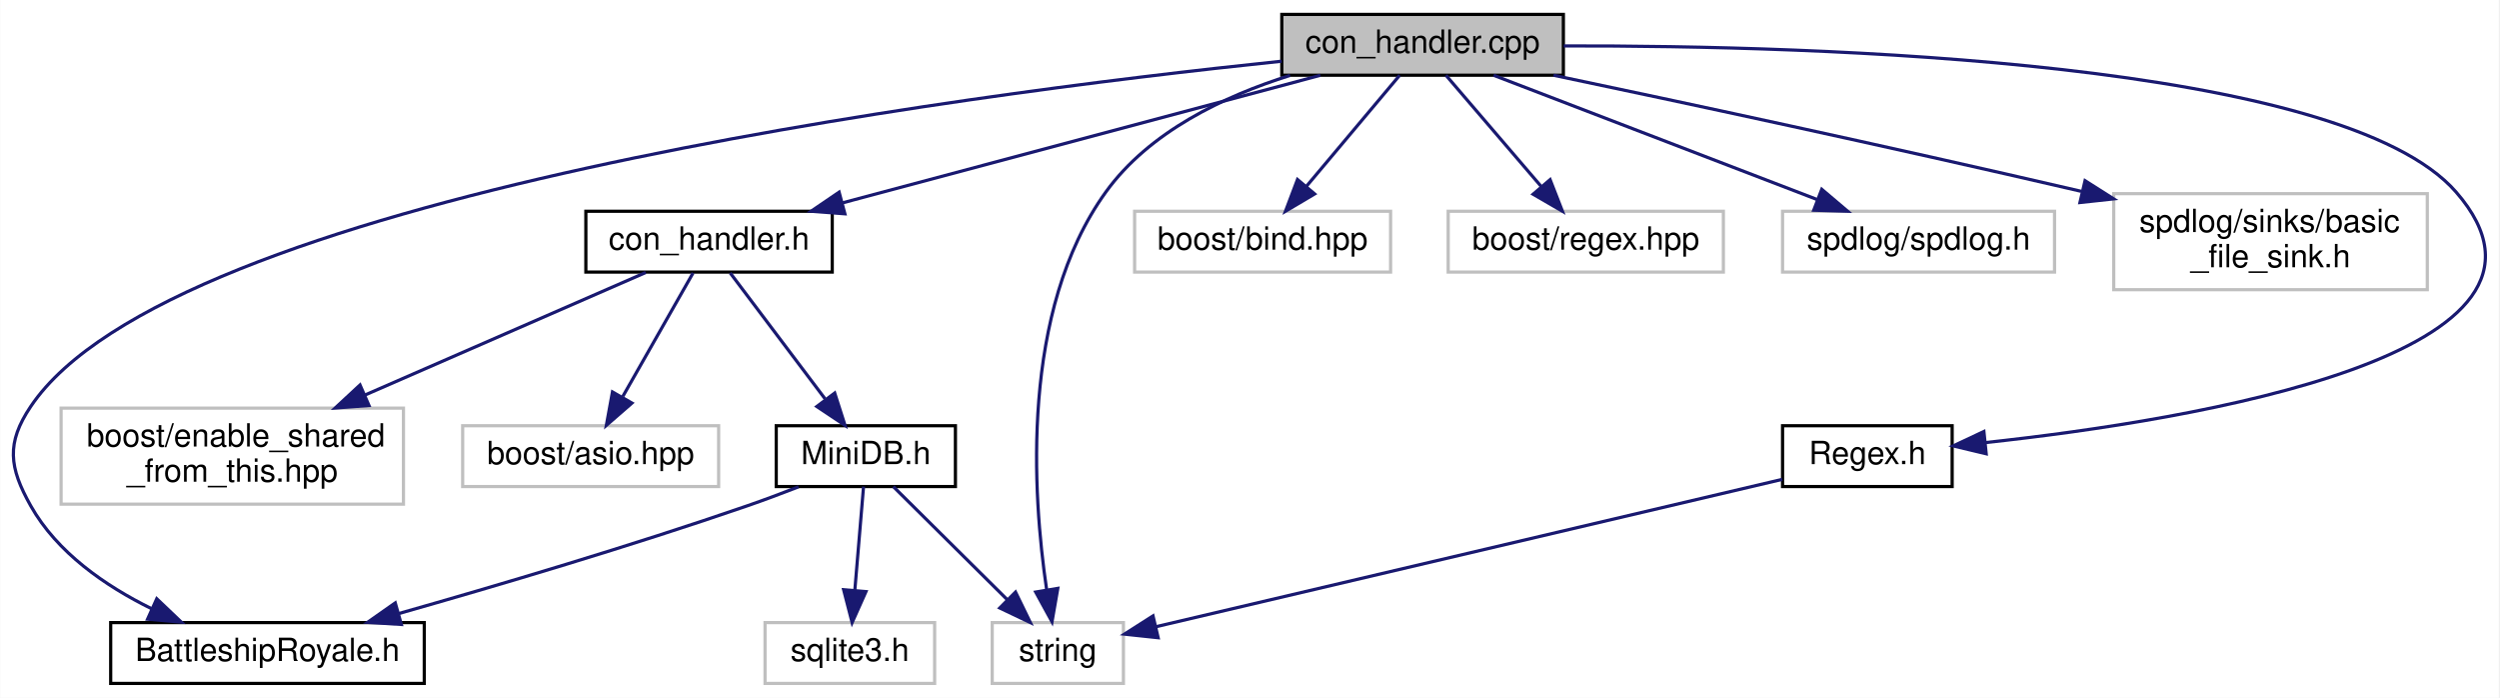
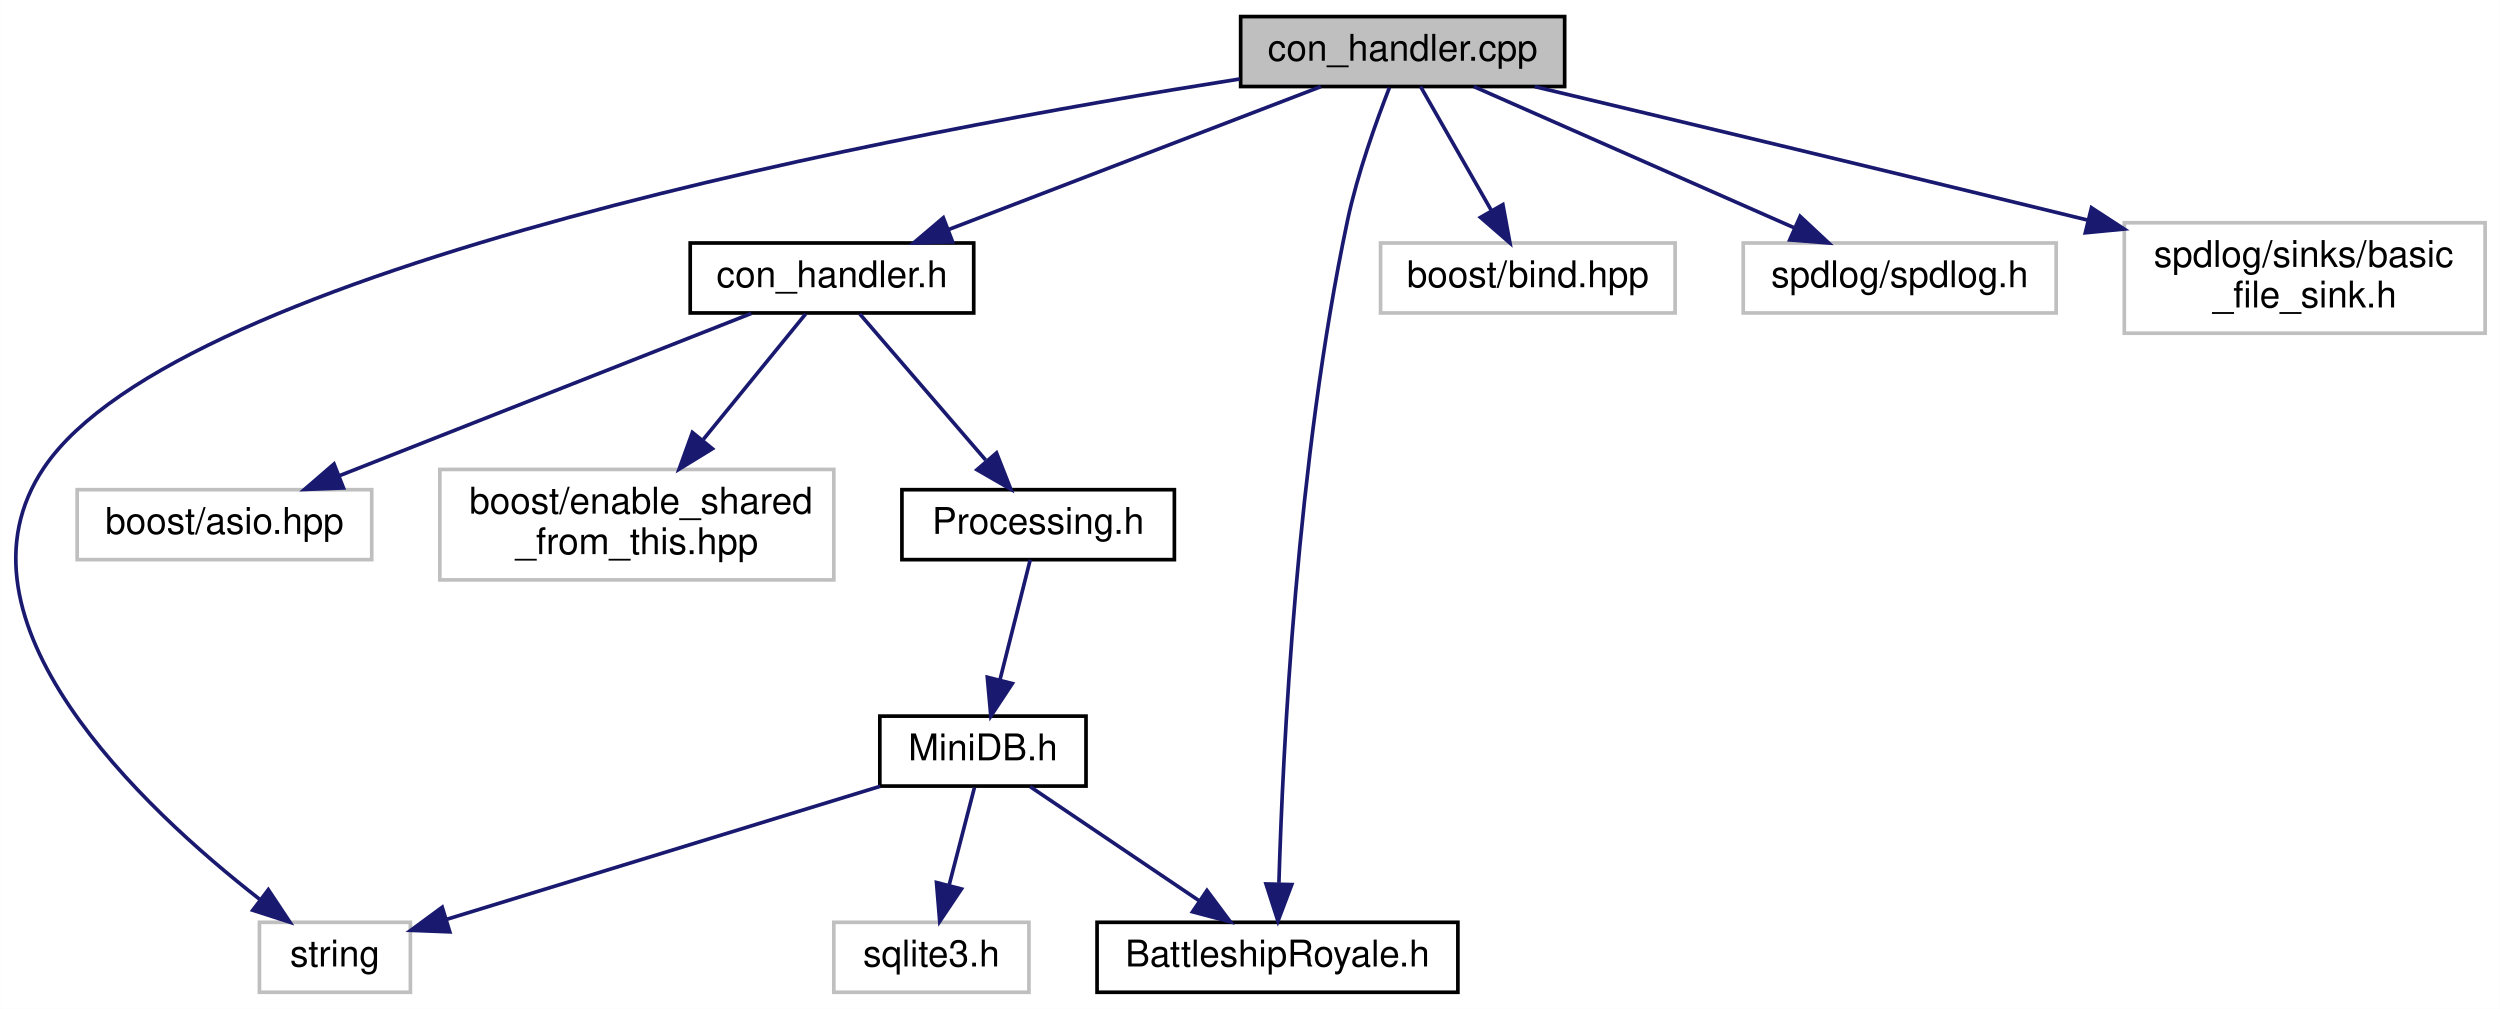
- <svg xmlns="http://www.w3.org/2000/svg" xmlns:xlink="http://www.w3.org/1999/xlink" width="781pt" height="218pt" viewBox="0.00 0.00 780.87 218.00">
-   <g id="graph0" class="graph" transform="scale(1 1) rotate(0) translate(4 214)">
-     <polygon fill="white" stroke="none" points="-4,4 -4,-214 776.872,-214 776.872,4 -4,4" />
+ <svg xmlns="http://www.w3.org/2000/svg" xmlns:xlink="http://www.w3.org/1999/xlink" width="679pt" height="274pt" viewBox="0.00 0.00 678.92 274.00">
+   <g id="graph0" class="graph" transform="scale(1 1) rotate(0) translate(4 270)">
+     <polygon fill="white" stroke="none" points="-4,4 -4,-270 674.921,-270 674.921,4 -4,4" />
    <g id="node1" class="node">
      <g id="a_node1">
        <a xlink:title="handler">
-           <polygon fill="#bfbfbf" stroke="black" points="396.529,-190.5 396.529,-209.5 484.529,-209.5 484.529,-190.5 396.529,-190.5" />
-           <text text-anchor="middle" x="440.529" y="-197.5" font-family="Helvetica,sans-Serif" font-size="10.00">con_handler.cpp</text>
+           <polygon fill="#bfbfbf" stroke="black" points="332.921,-246.5 332.921,-265.5 420.921,-265.5 420.921,-246.5 332.921,-246.5" />
+           <text text-anchor="middle" x="376.921" y="-253.5" font-family="Helvetica,sans-Serif" font-size="10.00">con_handler.cpp</text>
        </a>
      </g>
    </g>
    <g id="node2" class="node">
      <g id="a_node2">
        <a xlink:href="server_2src_2con__handler_8h.html" target="_top" xlink:title="handler">
-           <polygon fill="white" stroke="black" points="179.029,-129 179.029,-148 256.029,-148 256.029,-129 179.029,-129" />
-           <text text-anchor="middle" x="217.529" y="-136" font-family="Helvetica,sans-Serif" font-size="10.00">con_handler.h</text>
+           <polygon fill="white" stroke="black" points="183.421,-185 183.421,-204 260.421,-204 260.421,-185 183.421,-185" />
+           <text text-anchor="middle" x="221.921" y="-192" font-family="Helvetica,sans-Serif" font-size="10.00">con_handler.h</text>
        </a>
      </g>
    </g>
    <g id="edge1" class="edge">
-       <path fill="none" stroke="midnightblue" d="M408.579,-190.475C369.333,-180.004 302.651,-162.212 259.356,-150.66" />
-       <polygon fill="midnightblue" stroke="midnightblue" points="259.985,-147.205 249.421,-148.009 258.18,-153.969 259.985,-147.205" />
+       <path fill="none" stroke="midnightblue" d="M354.714,-246.475C328.241,-236.313 283.808,-219.256 253.702,-207.7" />
+       <polygon fill="midnightblue" stroke="midnightblue" points="254.678,-204.325 244.088,-204.009 252.169,-210.86 254.678,-204.325" />
    </g>
-     <g id="node6" class="node">
-       <g id="a_node6">
+     <g id="node7" class="node">
+       <g id="a_node7">
        <a xlink:title=" ">
-           <polygon fill="white" stroke="#bfbfbf" points="306.029,-0.5 306.029,-19.5 347.029,-19.5 347.029,-0.5 306.029,-0.5" />
-           <text text-anchor="middle" x="326.529" y="-7.5" font-family="Helvetica,sans-Serif" font-size="10.00">string</text>
+           <polygon fill="white" stroke="#bfbfbf" points="66.421,-0.5 66.421,-19.5 107.421,-19.5 107.421,-0.5 66.421,-0.5" />
+           <text text-anchor="middle" x="86.921" y="-7.5" font-family="Helvetica,sans-Serif" font-size="10.00">string</text>
        </a>
      </g>
    </g>
-     <g id="edge8" class="edge">
-       <path fill="none" stroke="midnightblue" d="M399.122,-190.439C378.489,-183.965 355.104,-172.841 341.529,-154 314.734,-116.81 318.661,-59.398 323.023,-29.909" />
-       <polygon fill="midnightblue" stroke="midnightblue" points="326.524,-30.192 324.712,-19.754 319.619,-29.044 326.524,-30.192" />
+     <g id="edge9" class="edge">
+       <path fill="none" stroke="midnightblue" d="M332.692,-248.552C242.933,-234.427 44.76,-197.594 7.921,-143 -19.934,-101.718 34.704,-50.542 66.439,-25.787" />
+       <polygon fill="midnightblue" stroke="midnightblue" points="68.835,-28.363 74.695,-19.536 64.61,-22.782 68.835,-28.363" />
    </g>
-     <g id="node8" class="node">
-       <g id="a_node8">
+     <g id="node9" class="node">
+       <g id="a_node9">
        <a xlink:href="_battleship_royale_8h.html" target="_top" xlink:title="Заголовочный файл с пространством имён, которое хранит в себе константы.">
-           <polygon fill="white" stroke="black" points="30.529,-0.5 30.529,-19.5 128.529,-19.5 128.529,-0.5 30.529,-0.5" />
-           <text text-anchor="middle" x="79.529" y="-7.5" font-family="Helvetica,sans-Serif" font-size="10.00">BattleshipRoyale.h</text>
+           <polygon fill="white" stroke="black" points="293.921,-0.5 293.921,-19.5 391.921,-19.5 391.921,-0.5 293.921,-0.5" />
+           <text text-anchor="middle" x="342.921" y="-7.5" font-family="Helvetica,sans-Serif" font-size="10.00">BattleshipRoyale.h</text>
        </a>
      </g>
    </g>
    <g id="edge13" class="edge">
-       <path fill="none" stroke="midnightblue" d="M396.492,-194.88C294.897,-184.317 49.447,-152.383 5.529,-87 -2.153,-75.563 -1.223,-68.01 5.529,-56 13.751,-41.378 28.86,-30.954 43.293,-23.846" />
-       <polygon fill="midnightblue" stroke="midnightblue" points="44.927,-26.949 52.6,-19.644 42.046,-20.569 44.927,-26.949" />
-     </g>
-     <g id="node9" class="node">
-       <g id="a_node9">
-         <a xlink:title=" ">
-           <polygon fill="white" stroke="#bfbfbf" points="350.529,-129 350.529,-148 430.529,-148 430.529,-129 350.529,-129" />
-           <text text-anchor="middle" x="390.529" y="-136" font-family="Helvetica,sans-Serif" font-size="10.00">boost/bind.hpp</text>
-         </a>
-       </g>
-     </g>
-     <g id="edge9" class="edge">
-       <path fill="none" stroke="midnightblue" d="M433.366,-190.475C425.791,-181.462 413.659,-167.025 404.237,-155.812" />
-       <polygon fill="midnightblue" stroke="midnightblue" points="406.793,-153.413 397.68,-148.009 401.434,-157.917 406.793,-153.413" />
+       <path fill="none" stroke="midnightblue" d="M373.326,-246.2C369.826,-237.246 364.648,-222.891 361.921,-210 348.176,-145.023 344.364,-65.989 343.315,-30.224" />
+       <polygon fill="midnightblue" stroke="midnightblue" points="346.804,-29.745 343.055,-19.836 339.806,-29.92 346.804,-29.745" />
    </g>
    <g id="node10" class="node">
      <g id="a_node10">
        <a xlink:title=" ">
-           <polygon fill="white" stroke="#bfbfbf" points="448.529,-129 448.529,-148 534.529,-148 534.529,-129 448.529,-129" />
-           <text text-anchor="middle" x="491.529" y="-136" font-family="Helvetica,sans-Serif" font-size="10.00">boost/regex.hpp</text>
+           <polygon fill="white" stroke="#bfbfbf" points="370.921,-185 370.921,-204 450.921,-204 450.921,-185 370.921,-185" />
+           <text text-anchor="middle" x="410.921" y="-192" font-family="Helvetica,sans-Serif" font-size="10.00">boost/bind.hpp</text>
        </a>
      </g>
    </g>
    <g id="edge10" class="edge">
-       <path fill="none" stroke="midnightblue" d="M447.836,-190.475C455.562,-181.462 467.937,-167.025 477.548,-155.812" />
-       <polygon fill="midnightblue" stroke="midnightblue" points="480.385,-157.879 484.236,-148.009 475.07,-153.324 480.385,-157.879" />
+       <path fill="none" stroke="midnightblue" d="M381.793,-246.475C386.792,-237.727 394.711,-223.869 401.03,-212.809" />
+       <polygon fill="midnightblue" stroke="midnightblue" points="404.137,-214.428 406.059,-204.009 398.059,-210.955 404.137,-214.428" />
    </g>
    <g id="node11" class="node">
      <g id="a_node11">
        <a xlink:title=" ">
-           <polygon fill="white" stroke="#bfbfbf" points="553.029,-129 553.029,-148 638.029,-148 638.029,-129 553.029,-129" />
-           <text text-anchor="middle" x="595.529" y="-136" font-family="Helvetica,sans-Serif" font-size="10.00">spdlog/spdlog.h</text>
+           <polygon fill="white" stroke="#bfbfbf" points="469.421,-185 469.421,-204 554.421,-204 554.421,-185 469.421,-185" />
+           <text text-anchor="middle" x="511.921" y="-192" font-family="Helvetica,sans-Serif" font-size="10.00">spdlog/spdlog.h</text>
        </a>
      </g>
    </g>
    <g id="edge11" class="edge">
-       <path fill="none" stroke="midnightblue" d="M462.737,-190.475C489.21,-180.313 533.643,-163.256 563.749,-151.7" />
-       <polygon fill="midnightblue" stroke="midnightblue" points="565.281,-154.86 573.363,-148.009 562.773,-148.325 565.281,-154.86" />
+       <path fill="none" stroke="midnightblue" d="M396.264,-246.475C419.02,-236.445 457.013,-219.7 483.209,-208.155" />
+       <polygon fill="midnightblue" stroke="midnightblue" points="484.876,-211.245 492.615,-204.009 482.053,-204.839 484.876,-211.245" />
    </g>
    <g id="node12" class="node">
      <g id="a_node12">
        <a xlink:title=" ">
-           <polygon fill="white" stroke="#bfbfbf" points="656.529,-123.5 656.529,-153.5 754.529,-153.5 754.529,-123.5 656.529,-123.5" />
-           <text text-anchor="start" x="664.529" y="-141.5" font-family="Helvetica,sans-Serif" font-size="10.00">spdlog/sinks/basic</text>
-           <text text-anchor="middle" x="705.529" y="-130.5" font-family="Helvetica,sans-Serif" font-size="10.00">_file_sink.h</text>
+           <polygon fill="white" stroke="#bfbfbf" points="572.921,-179.5 572.921,-209.5 670.921,-209.5 670.921,-179.5 572.921,-179.5" />
+           <text text-anchor="start" x="580.921" y="-197.5" font-family="Helvetica,sans-Serif" font-size="10.00">spdlog/sinks/basic</text>
+           <text text-anchor="middle" x="621.921" y="-186.5" font-family="Helvetica,sans-Serif" font-size="10.00">_file_sink.h</text>
        </a>
      </g>
    </g>
    <g id="edge12" class="edge">
-       <path fill="none" stroke="midnightblue" d="M481.46,-190.492C521.155,-182.154 583.333,-168.865 646.384,-154.229" />
-       <polygon fill="midnightblue" stroke="midnightblue" points="647.563,-157.548 656.507,-151.869 645.974,-150.731 647.563,-157.548" />
-     </g>
-     <g id="node13" class="node">
-       <g id="a_node13">
-         <a xlink:href="_regex_8h.html" target="_top" xlink:title="Работа с регулярными выражениями">
-           <polygon fill="white" stroke="black" points="553.029,-62 553.029,-81 606.029,-81 606.029,-62 553.029,-62" />
-           <text text-anchor="middle" x="579.529" y="-69" font-family="Helvetica,sans-Serif" font-size="10.00">Regex.h</text>
-         </a>
-       </g>
-     </g>
-     <g id="edge14" class="edge">
-       <path fill="none" stroke="midnightblue" d="M484.619,-199.657C564.427,-199.8 727.892,-194.946 763.529,-154 807.618,-103.343 681.765,-82.81 616.315,-75.723" />
-       <polygon fill="midnightblue" stroke="midnightblue" points="616.67,-72.241 606.365,-74.698 615.953,-79.204 616.67,-72.241" />
+       <path fill="none" stroke="midnightblue" d="M412.793,-246.467C448.469,-237.959 505.023,-224.412 563.16,-210.176" />
+       <polygon fill="midnightblue" stroke="midnightblue" points="564.002,-213.573 572.881,-207.792 562.335,-206.774 564.002,-213.573" />
    </g>
    <g id="node3" class="node">
      <g id="a_node3">
        <a xlink:title=" ">
-           <polygon fill="white" stroke="#bfbfbf" points="140.529,-62 140.529,-81 220.529,-81 220.529,-62 140.529,-62" />
-           <text text-anchor="middle" x="180.529" y="-69" font-family="Helvetica,sans-Serif" font-size="10.00">boost/asio.hpp</text>
+           <polygon fill="white" stroke="#bfbfbf" points="16.921,-118 16.921,-137 96.921,-137 96.921,-118 16.921,-118" />
+           <text text-anchor="middle" x="56.921" y="-125" font-family="Helvetica,sans-Serif" font-size="10.00">boost/asio.hpp</text>
        </a>
      </g>
    </g>
    <g id="edge2" class="edge">
-       <path fill="none" stroke="midnightblue" d="M212.539,-128.734C206.936,-118.89 197.697,-102.66 190.582,-90.159" />
-       <polygon fill="midnightblue" stroke="midnightblue" points="193.429,-88.087 185.44,-81.127 187.346,-91.549 193.429,-88.087" />
+       <path fill="none" stroke="midnightblue" d="M200.011,-184.869C171.331,-173.571 120.881,-153.696 88.191,-140.818" />
+       <polygon fill="midnightblue" stroke="midnightblue" points="89.247,-137.473 78.66,-137.064 86.681,-143.985 89.247,-137.473" />
    </g>
    <g id="node4" class="node">
      <g id="a_node4">
        <a xlink:title=" ">
-           <polygon fill="white" stroke="#bfbfbf" points="15.029,-56.5 15.029,-86.5 122.029,-86.5 122.029,-56.5 15.029,-56.5" />
-           <text text-anchor="start" x="23.029" y="-74.5" font-family="Helvetica,sans-Serif" font-size="10.00">boost/enable_shared</text>
-           <text text-anchor="middle" x="68.529" y="-63.5" font-family="Helvetica,sans-Serif" font-size="10.00">_from_this.hpp</text>
+           <polygon fill="white" stroke="#bfbfbf" points="115.421,-112.5 115.421,-142.5 222.421,-142.5 222.421,-112.5 115.421,-112.5" />
+           <text text-anchor="start" x="123.421" y="-130.5" font-family="Helvetica,sans-Serif" font-size="10.00">boost/enable_shared</text>
+           <text text-anchor="middle" x="168.921" y="-119.5" font-family="Helvetica,sans-Serif" font-size="10.00">_from_this.hpp</text>
        </a>
      </g>
    </g>
    <g id="edge3" class="edge">
-       <path fill="none" stroke="midnightblue" d="M197.743,-128.869C175.482,-119.157 138.695,-103.109 110.054,-90.615" />
-       <polygon fill="midnightblue" stroke="midnightblue" points="111.251,-87.319 100.686,-86.528 108.452,-93.735 111.251,-87.319" />
+       <path fill="none" stroke="midnightblue" d="M214.774,-184.734C207.68,-176.034 196.518,-162.345 186.983,-150.651" />
+       <polygon fill="midnightblue" stroke="midnightblue" points="189.441,-148.127 180.409,-142.589 184.016,-152.551 189.441,-148.127" />
    </g>
    <g id="node5" class="node">
      <g id="a_node5">
-         <a xlink:href="server_2src_2_mini_d_b_8h.html" target="_top" xlink:title="Облегчённый класс для работы с бд">
-           <polygon fill="white" stroke="black" points="238.529,-62 238.529,-81 294.529,-81 294.529,-62 238.529,-62" />
-           <text text-anchor="middle" x="266.529" y="-69" font-family="Helvetica,sans-Serif" font-size="10.00">MiniDB.h</text>
+         <a xlink:href="_processing_8h.html" target="_top" xlink:title="Обработка запросов">
+           <polygon fill="white" stroke="black" points="240.921,-118 240.921,-137 314.921,-137 314.921,-118 240.921,-118" />
+           <text text-anchor="middle" x="277.921" y="-125" font-family="Helvetica,sans-Serif" font-size="10.00">Processing.h</text>
        </a>
      </g>
    </g>
    <g id="edge4" class="edge">
-       <path fill="none" stroke="midnightblue" d="M224.138,-128.734C231.705,-118.695 244.28,-102.014 253.773,-89.421" />
-       <polygon fill="midnightblue" stroke="midnightblue" points="256.801,-91.219 260.026,-81.127 251.211,-87.006 256.801,-91.219" />
+       <path fill="none" stroke="midnightblue" d="M229.474,-184.734C238.206,-174.598 252.773,-157.69 263.658,-145.056" />
+       <polygon fill="midnightblue" stroke="midnightblue" points="266.613,-146.988 270.489,-137.127 261.31,-142.419 266.613,-146.988" />
    </g>
-     <g id="edge5" class="edge">
-       <path fill="none" stroke="midnightblue" d="M275.126,-61.975C284.393,-52.785 299.346,-37.956 310.742,-26.656" />
-       <polygon fill="midnightblue" stroke="midnightblue" points="313.313,-29.036 317.949,-19.509 308.384,-24.065 313.313,-29.036" />
-     </g>
-     <g id="node7" class="node">
-       <g id="a_node7">
-         <a xlink:title=" ">
-           <polygon fill="white" stroke="#bfbfbf" points="235.029,-0.5 235.029,-19.5 288.029,-19.5 288.029,-0.5 235.029,-0.5" />
-           <text text-anchor="middle" x="261.529" y="-7.5" font-family="Helvetica,sans-Serif" font-size="10.00">sqlite3.h</text>
+     <g id="node6" class="node">
+       <g id="a_node6">
+         <a xlink:href="server_2src_2_mini_d_b_8h.html" target="_top" xlink:title="Облегчённый класс для работы с бд">
+           <polygon fill="white" stroke="black" points="234.921,-56.5 234.921,-75.5 290.921,-75.5 290.921,-56.5 234.921,-56.5" />
+           <text text-anchor="middle" x="262.921" y="-63.5" font-family="Helvetica,sans-Serif" font-size="10.00">MiniDB.h</text>
        </a>
      </g>
    </g>
+     <g id="edge5" class="edge">
+       <path fill="none" stroke="midnightblue" d="M275.772,-117.975C273.634,-109.492 270.284,-96.204 267.541,-85.322" />
+       <polygon fill="midnightblue" stroke="midnightblue" points="270.905,-84.35 265.067,-75.509 264.117,-86.061 270.905,-84.35" />
+     </g>
    <g id="edge6" class="edge">
-       <path fill="none" stroke="midnightblue" d="M265.813,-61.975C265.107,-53.58 264.007,-40.481 263.098,-29.663" />
-       <polygon fill="midnightblue" stroke="midnightblue" points="266.57,-29.181 262.244,-19.509 259.594,-29.767 266.57,-29.181" />
+       <path fill="none" stroke="midnightblue" d="M235.034,-56.444C202.884,-46.579 150.229,-30.424 117.13,-20.268" />
+       <polygon fill="midnightblue" stroke="midnightblue" points="118.116,-16.91 107.53,-17.323 116.063,-23.602 118.116,-16.91" />
+     </g>
+     <g id="node8" class="node">
+       <g id="a_node8">
+         <a xlink:title=" ">
+           <polygon fill="white" stroke="#bfbfbf" points="222.421,-0.5 222.421,-19.5 275.421,-19.5 275.421,-0.5 222.421,-0.5" />
+           <text text-anchor="middle" x="248.921" y="-7.5" font-family="Helvetica,sans-Serif" font-size="10.00">sqlite3.h</text>
+         </a>
+       </g>
    </g>
    <g id="edge7" class="edge">
-       <path fill="none" stroke="midnightblue" d="M245.509,-61.917C240.316,-59.893 234.746,-57.801 229.529,-56 193.048,-43.403 150.904,-30.94 120.594,-22.335" />
-       <polygon fill="midnightblue" stroke="midnightblue" points="121.368,-18.917 110.793,-19.571 119.467,-25.654 121.368,-18.917" />
+       <path fill="none" stroke="midnightblue" d="M260.61,-56.083C258.754,-48.927 256.086,-38.635 253.767,-29.691" />
+       <polygon fill="midnightblue" stroke="midnightblue" points="257.088,-28.553 251.19,-19.751 250.312,-30.309 257.088,-28.553" />
    </g>
-     <g id="edge15" class="edge">
-       <path fill="none" stroke="midnightblue" d="M552.932,-64.245C505.673,-53.131 407.34,-30.005 357.266,-18.229" />
-       <polygon fill="midnightblue" stroke="midnightblue" points="357.884,-14.778 347.348,-15.896 356.282,-21.593 357.884,-14.778" />
+     <g id="edge8" class="edge">
+       <path fill="none" stroke="midnightblue" d="M275.775,-56.324C288.138,-47.979 307.052,-35.212 321.659,-25.352" />
+       <polygon fill="midnightblue" stroke="midnightblue" points="323.77,-28.15 330.1,-19.654 319.853,-22.348 323.77,-28.15" />
    </g>
  </g>
</svg>
